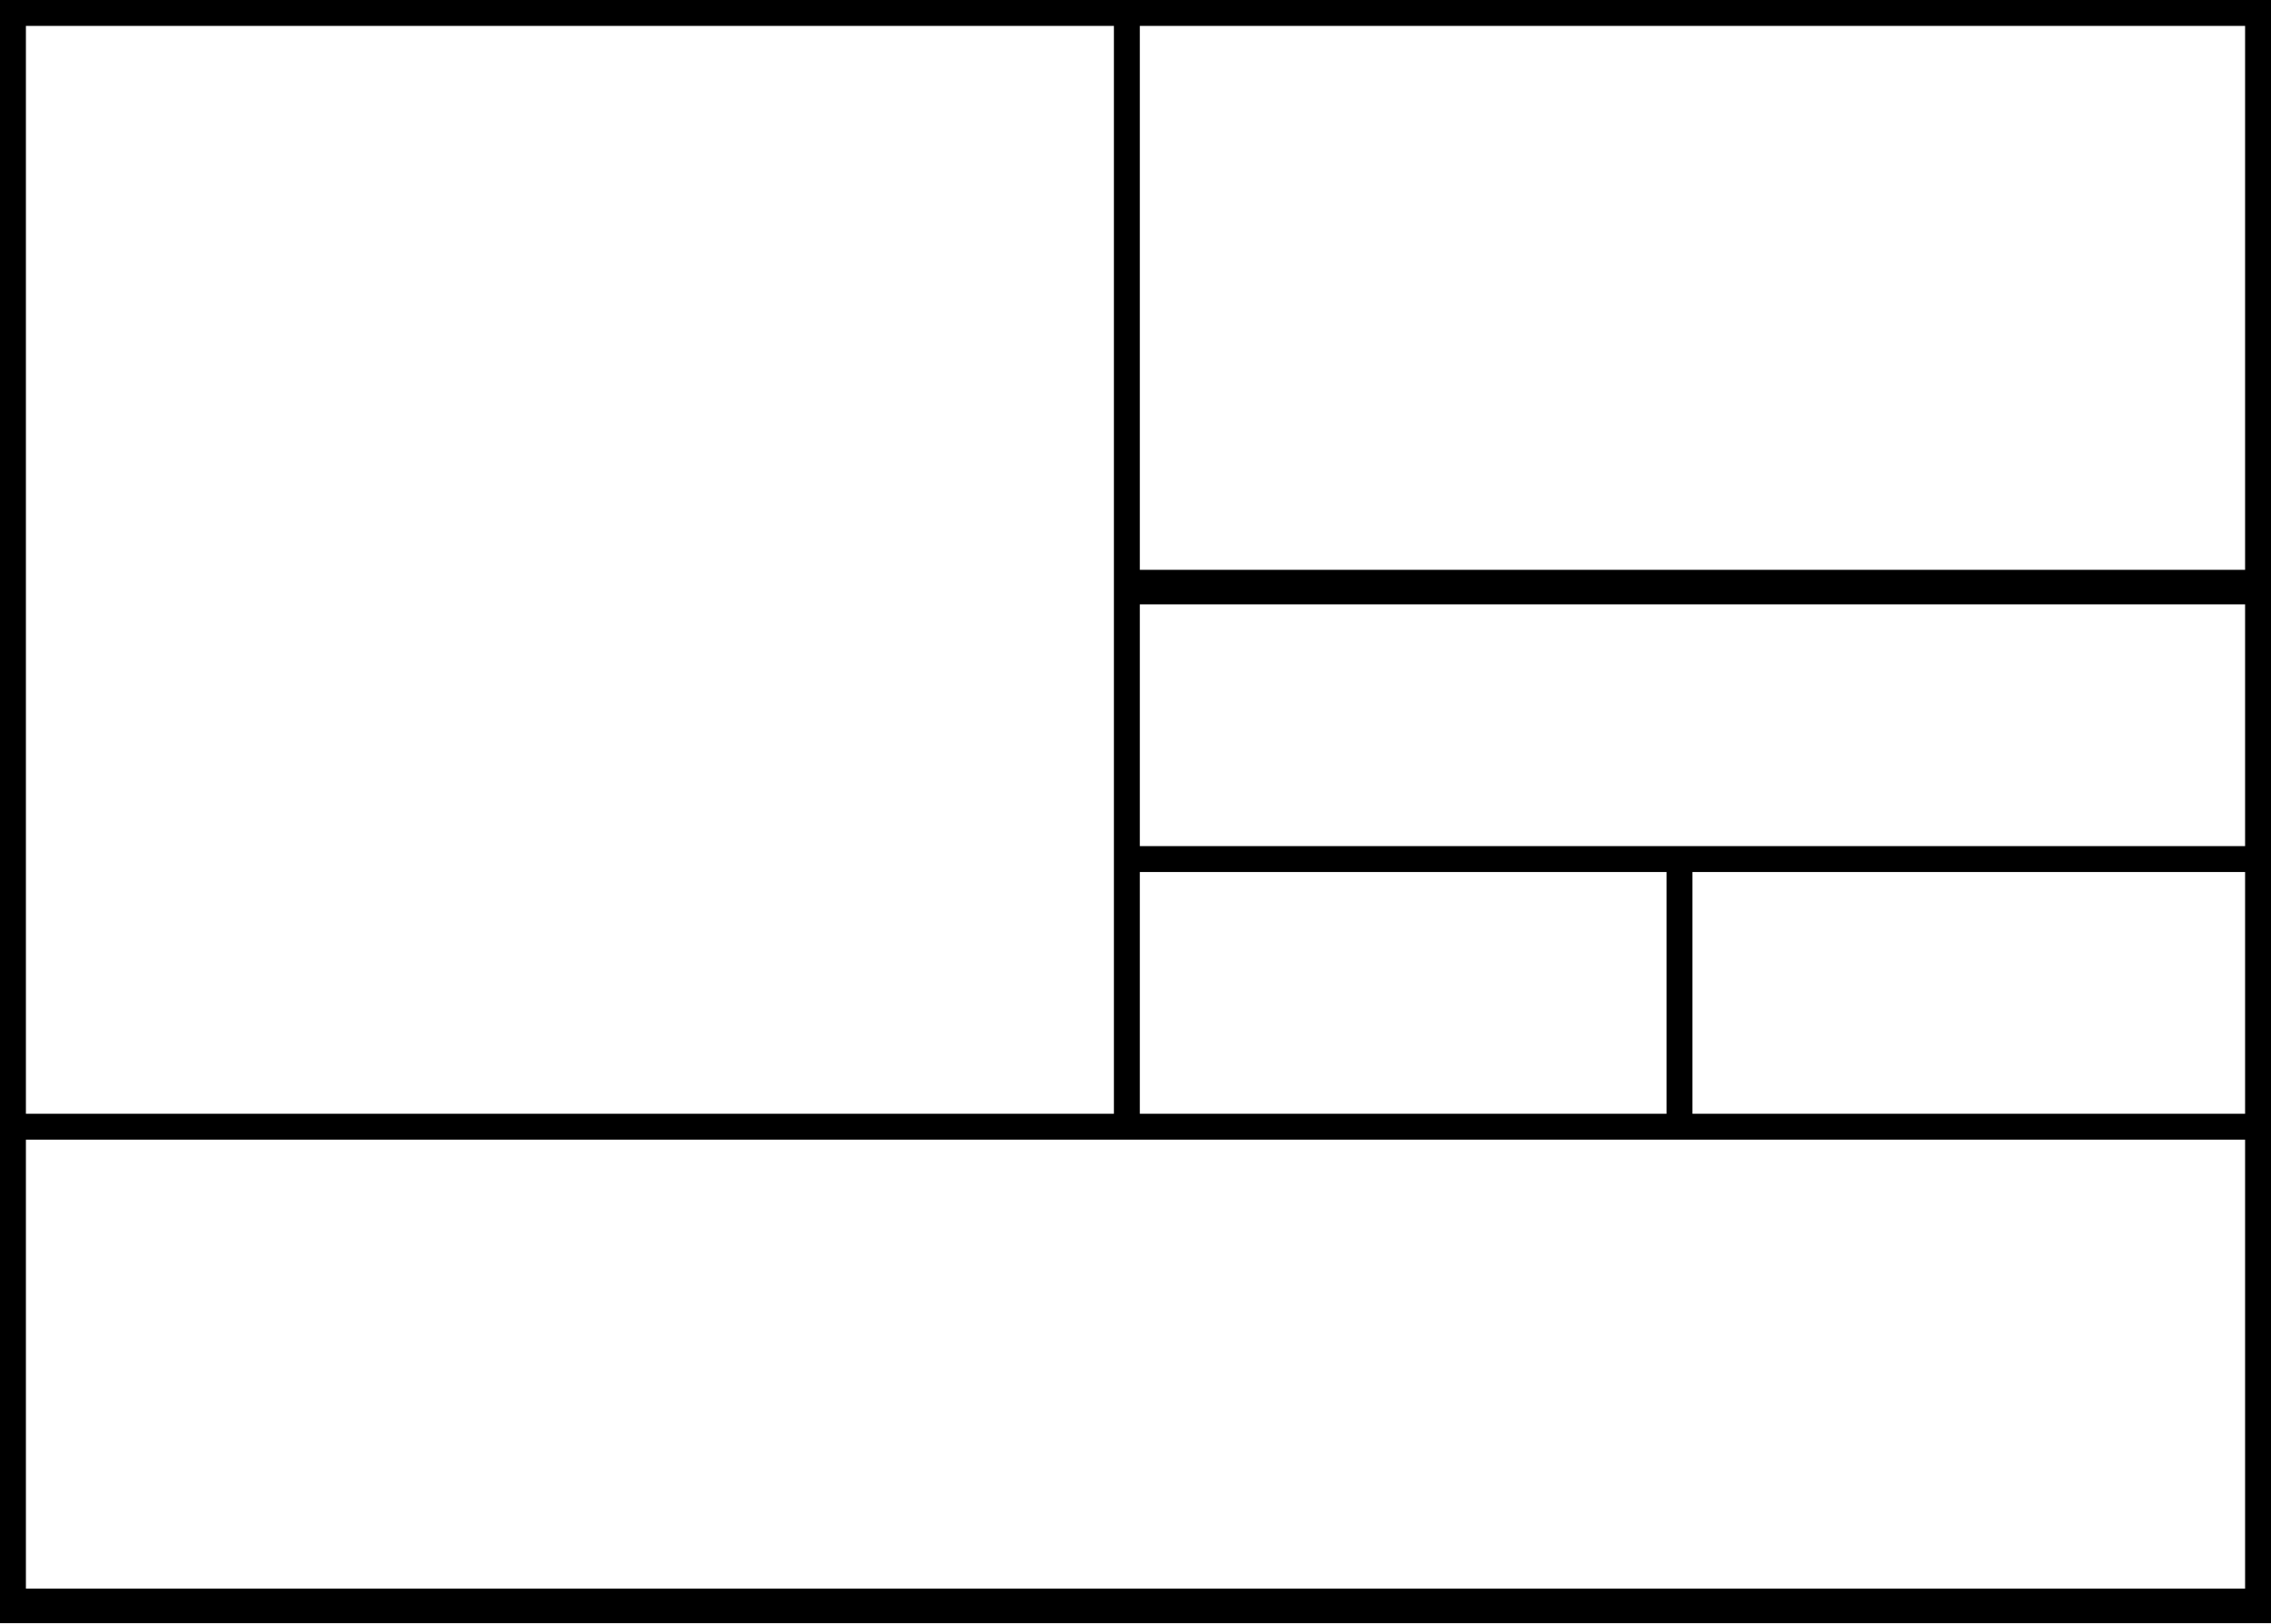
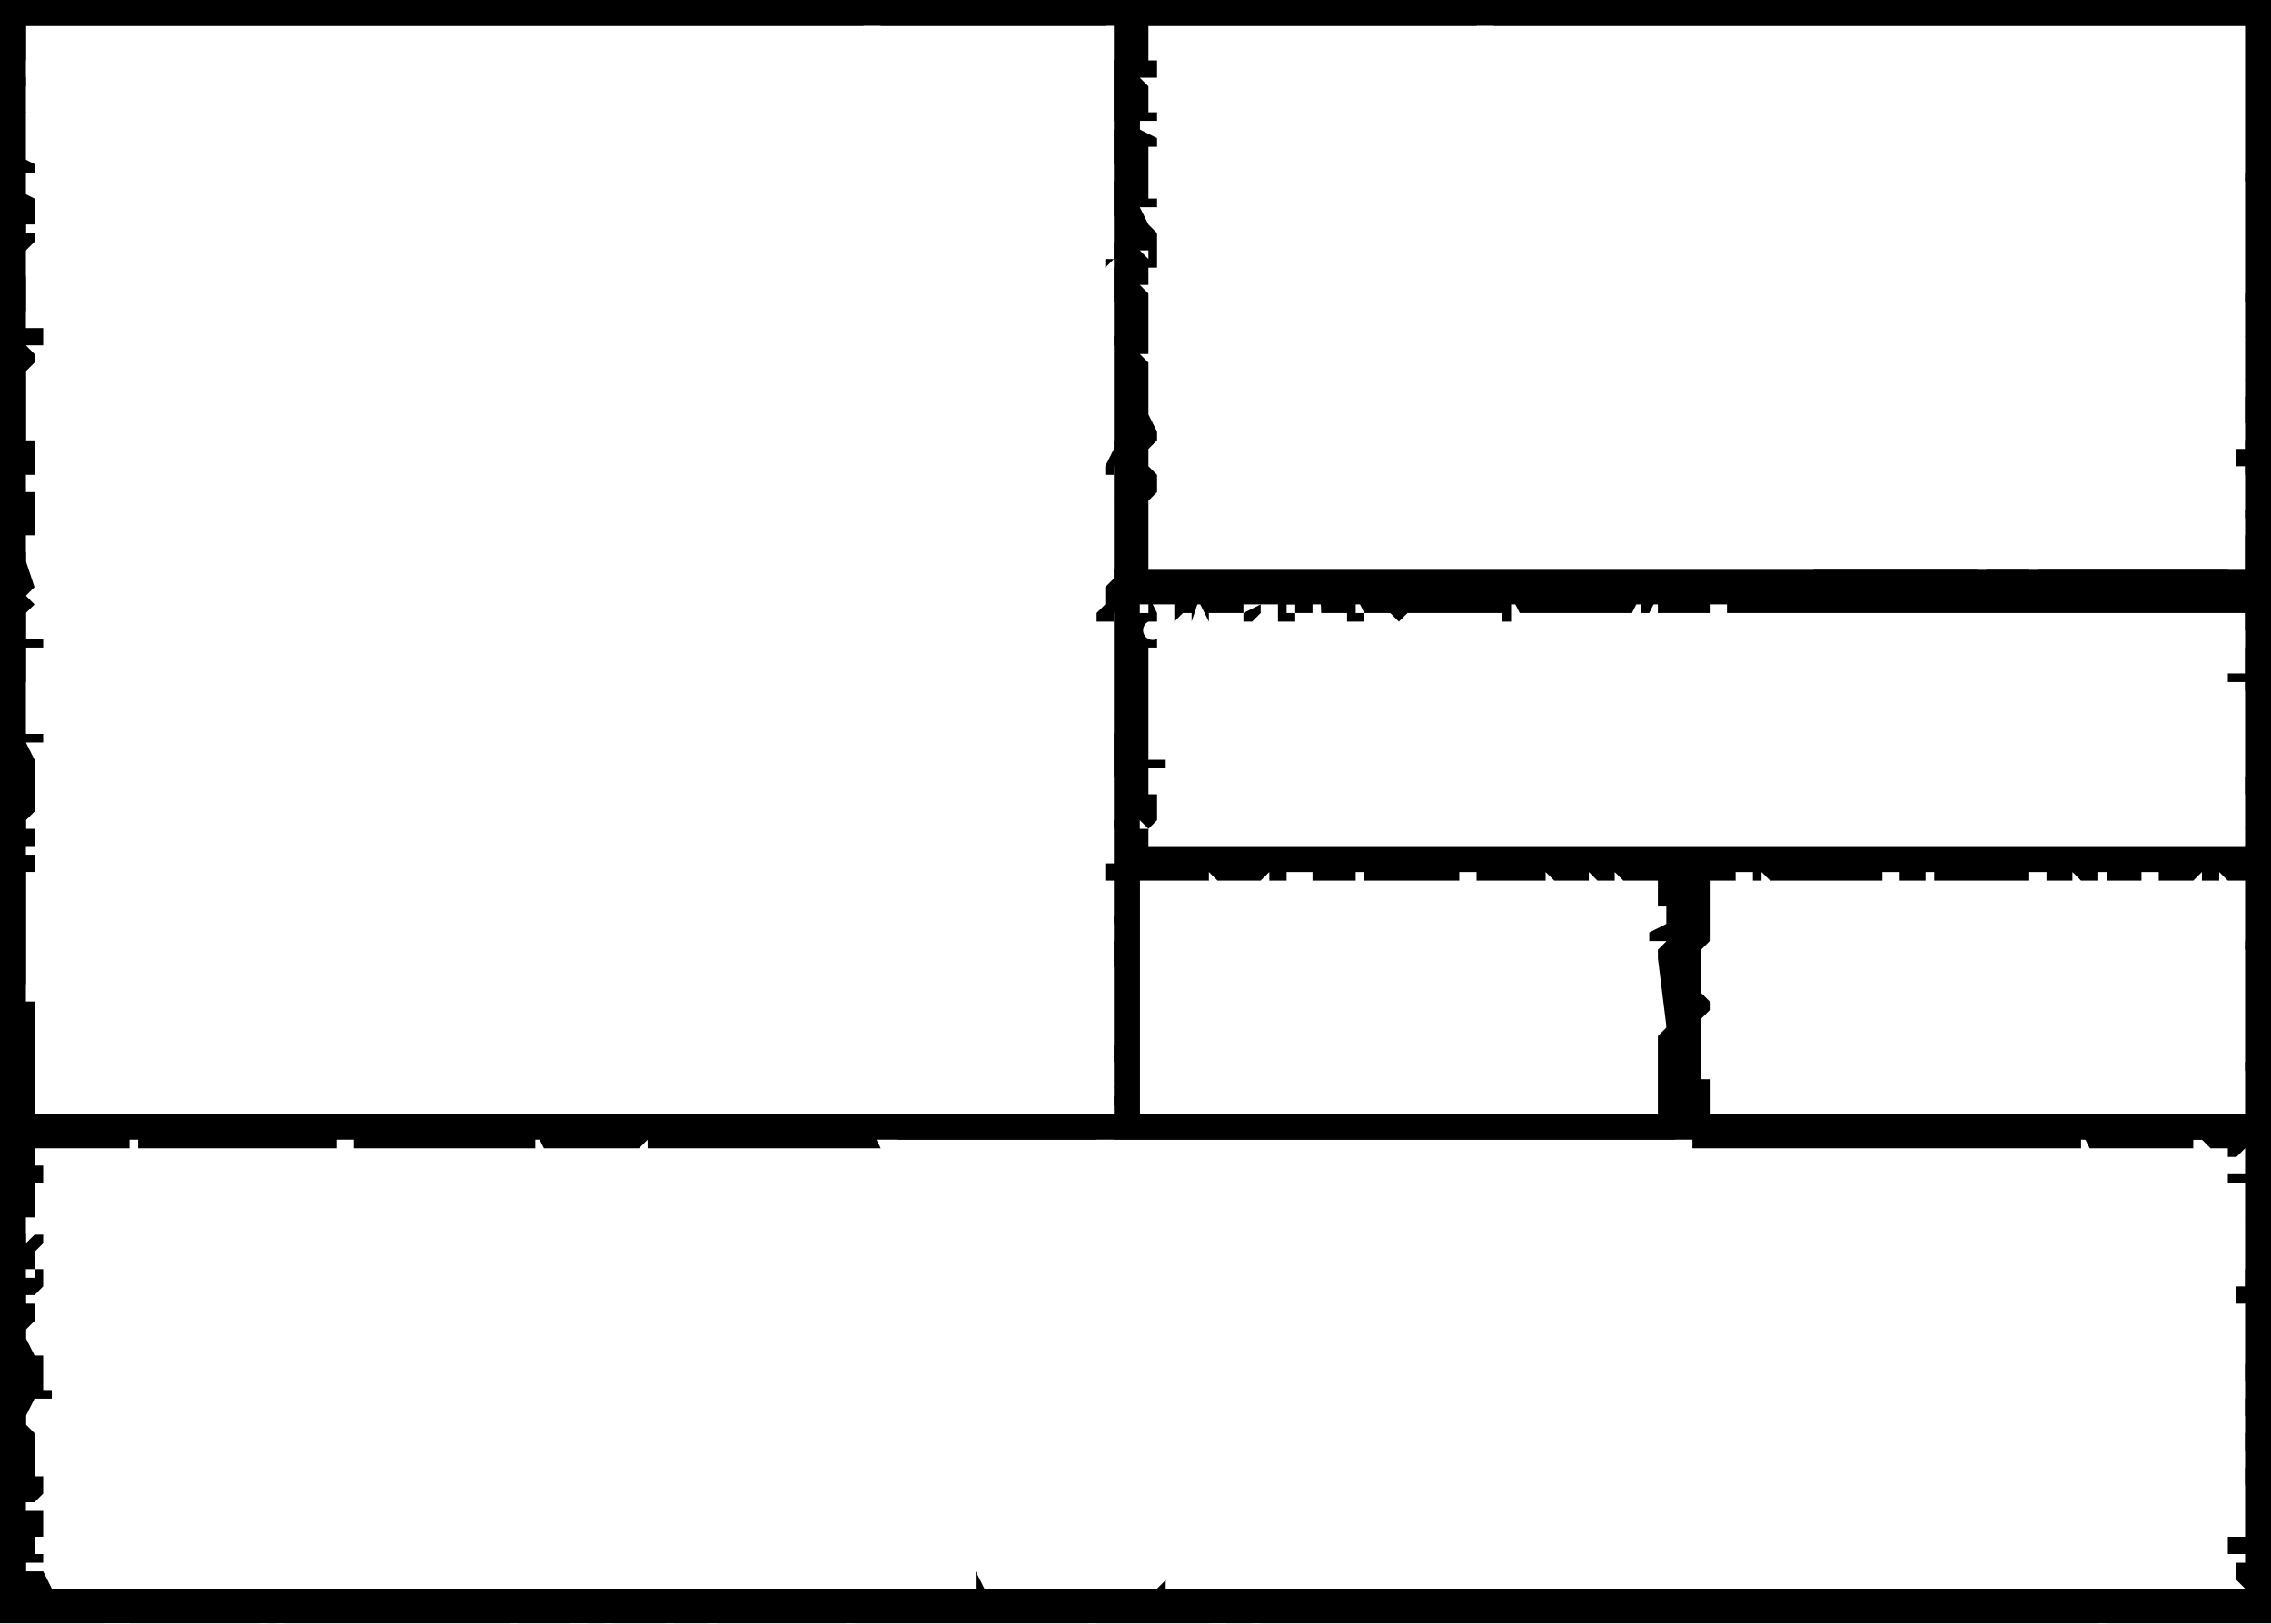
<svg xmlns="http://www.w3.org/2000/svg" viewBox="0 0 263 188">
  <path d="M263 188H0V0h263ZM3 129h126V3H3Zm0 55h257v-52H3ZM260 3H132v63h128Zm0 67H132v28h128Zm0 31h-64v28h64Zm-67 28v-28h-61v28Z" />
+   <path d="M263 181v-1h1v-23h-1v-2h1v-17h-1v-2h1V0h-4l-1 1V0h-6v1l-1-1h-13v1l-1-1h-8v1h-2V0h-6v1l-1-1h-13v1l-1-1h-3v1h-1V0h-5l-1 1V0h-3v1h-1V0h-2v1l-1-1h-6v1h-1V0h-3v1l-1 1V1l-1-1v1h-1l-1-1h-6v2l-1-2h-3l-1 1V0h-5v1h-1l-1-1h-1v1h-1l-1-1h-4v1h-2V0h-4v1l-1-1h-3v1l-1-1h-6l-1 1h-1V0h-6v2l-1-2h-8l-1 1q0 1 0 0V0h-5v2h-1l-1-2h-5v2h-2v1h26V2h1v1h1v3l-1 1v7l1 1h-1v2q0 1 0 0v2l1 1-1 1v4l1 1v2h-1v2l-1 1h1v4h1v3l-1 1v1l1 1v7h1v1h-1v2h-1v1l-1 2v1h1v-1h1v2l-1 2h1v7l-1 1v1l-1 1v2l-1 1v1h2v-1l1-1 1-1-1 3v10l-1 1h1l-1 2v5h1v3h-1v3h1v4h-2v2h2v4h-1v1l1 1-1 1v3h1v1l1 2-1 1v3h1v2h-2v2h1v1l-1 2h1v1h-1v1l1 2h-8l-1 1v-1h-2v1h-2v-1h-3v1l-1-1h-3v1h-2v-1h-4v2h23v-1h2v1h65v-1h2v2h45v-3h-23v1h-1v-1h-9v1l-1-1h-7v1h-2v-6h-1v-7l1-1v-1l-1-1v-5l1-1v-7h3v-1h2v1h1v-1l1 1h13v-1h2v1h3v-1h1v1h11v-1h2v1h3v-1l1 1h2v-1h1v1h4v-1h2v1h4l1-1v1h2v-1l1 1h4l-1 1v5l-1 1v1h1v13h-1v1l1 1v5h-3l-1 1v-1h-16v1l1 2h12v-1h1l1 1h2v1h1l1-1h1v3h-3v1h3v3l-1 1h2v3h1v1h-2v2h-1v2h-1v2h1l1-1v-2h2v1l-1 2v3h2l-1 1h-2v2l-1 1v2h2v1l-1 1h-1v2h1v1l-1 1v2q3 1 0 2v2l1 1v3l1 2h-4v2h4v1l-1 1-1-1h-1v2l1 1v2h-2v-1h-10v1h-2l-1-1h-8v1h-2v-1h-3l-1 1h-1v-1h-5v1l-1-1h-4v1h-1q-1 0 0 0v-1h-16v2h-2v-2h-5v-1l-1 1h-35v2l-1-1v-1h-6v2h-2v-2h-9v3h3l1-1v1h97l1-1v1h20ZM129 31h-1v-1h2Zm131 102h1zm2-59v-2zm0-40v3zm0 9q0-1 0 0M132 9h2V7h-1V3h38l1-1h1v1h88v14l1 2v1h-2v1h2v4h-1v8l-1 1v1l1 1v2l-1 1 1 1v2l-1 2h1l-1 2v3l1 1-1 1v1h-1v2h1v1h2l-1 2v1h1v1h-2v1l1 1-1 1v4l-1 1v1l-1-2h-22l-1 2v-2h-5v3h-1v-3h-19v2l-1-1h-14v1l-1-1h-5l-1 1v-1h-24v1-1h-19l-1 1-1-1h-10v-9l1-1v-2l-1-1v-2l1-1v-1l-1-2v-6l-1-1h1v-7l-1-1h1v-2h1v-4l-1-1q0-1 0 0l-1-2h2v-1l1-2-1 2h-1v-6h1v-1l-2-1v-1h2v-1h-1v-3zm124 59v1h-1v-1Zm-18 0v1h-1v-1Zm-10 0v1h-2v-1Zm-6 1h-1l-1-1zm-5 0h-1v-1h1Zm-4-1v1h-2v-1Zm-4 1h1zm-23 0v-1zm-14-1v1h-3v-1Zm-8 0v1zm-6 3h-1v-3 1zm-8 0h-1v-1h1Zm-4-2v1l-2 1v-2Zm-14-40h1v1zm1 40v2h-2v-2Zm-3-38 1 1v1l-1-1Zm0 26h1v1zm-1 38v-2h1v2Zm2 35v-1h1zm2-34h-2v-1h1Zm60 23-1 1v9l1 1h-8q1 1-1 1v-1h-10l-1 1v-1h-2l-1 1h-2v-1h-7v1h-1v-1h-1v1h-2v-1h-12v1h-2v-1h-1v2l-1-2h-7q0 2-2 1v-29h8v-1l1 1h5l1-1v1h2v-1h3v1h5v-1h1v1h11v-1h2v1h8v-1l1 1h4v-1l1 1h2v-1l1 1h4v3h1v2l-2 1v1h2l-1 1v1Zm68-45-1 1v3h-2v1h2v1l1 1v8l-1 1v2h1v2l-1 2h1l-1 2v1h-94l-1 1-1-1h-18v1h-2v-1h-11v-3l1-1v-3h-1v-3h2v-1h-2V75h1v-1a1 1 0 0 1-1-2h1v-1l-1-2h3v3l1-1h1v1l1-3v1l1 2v-1h4v1h1l1-1v-2h2v3h2v-1h2v-1q1-2 1 1h3v1h2v-1h3l1 1 1-1h11v1h1v-3l1 2h13l1-2v2h1l1-2v2h6v-2h2v2h60v2zm0 5v-1h1Zm1 21v2h-1v-2Zm-1 9h1v1h-1Zm1 24v1zm0 8v-3Zm1 2v1zm-3 25v-1zm2-2q0-1 0 0m-1 19v-1h2v1Z" />
+   <path d="M135 185v-2l-1 1v1l-1 1q-1 0 0 0l-1-1v-1h-8v1l1 1h-3v-1l-1-1h-7l-1-2v4h-2v-2h-4v1h-2l-1-1H94v1h-2v-1H80v2h-2v-2l-1 1h-1v-1h-6l-1 1v-1h-2v1h-2v-1h-2v1h-2l-1-1H46v1h-1v-1h-8v1h-2v-1H24v2h-1q-1 0 0 0v-1h-1l-1-1h-7v1h-2l-1-1H8l-1 1H6v-1l-1-2H3v-1h2v-1H4v-2h1v-3H1v-1h3l1-1v-2H4v-5q-1 0 0 0l-1-1v-1l1-2h2v-1H5v-4H4l-1-2v-1l1-1q0-1 0 0v-2H3v-1h1l1-1v-2H4v-2l1-1v-1H4l-1 1v-1q0-1 0 0l-1-2h2v-4h1v-2H4v-2h11v-2h1v2h23v-2h2v2h21v-2l1 2h11l1-1v1h27l-1-2h-1v-1h-6v1h-2v-1h-4v1h-3v-1h-7v1l-1-1h-6v1h-1v-1H60v1l-1-1H48v1h-2v-1H4v-14H2v-1l1-1v-13h1v-2H2v-1h2v-2H3v-1l1-1v-6l-1-2h2v-1H3l-1-2 1-1-1-1v-2h1v-4h2v-1H3v-3l1-1-1-1 1-1-1-3v-1l-1-2h2v-5H2v-3l1 1h1v-4H3v-8l1-1v-1l-1-1h2v-2H2v-1l1-1v-4l-1-1v-1l1-1 1-1v-1H3v-1h1v-3l-2-1v-2h2v-1l-2-1v-4l1-1-1-2q-1-1 0 0l1-1V9L2 7h1V3h97V2l-1-2h-1v1h-1V0H85l-1 2h-2V0h-9v2l-1-2h-3l-1 2V0h-4l-1 1v1-2h-5v2h-1l-1-2h-4v2h-1V0h-5v2h-1V0H32v2h-2V0h-7v1h-1l-1-1h-9l-1 2h-1V0H6v2H4L3 0H0v86h1v2H0v10h1l-1 1v4h1l-1 1v11h1v1H0v1l1 1H0v6l1 1H0v6h1v2H0v1h1v1H0v2h1v2l-1 1v8h1v1l-1 1v2h1v2H0v24h1l-1 1v9h4v-1 1h8v-2h2l1 2h15v-2l1 2h1v-2h1v2h26l1-1v1h6l1-1h1v1h2l1-1v1h6l1-1v1h4l1-1v1h15l1-1v1h27l1-1v1h13v-3ZM2 89v1zm1 47-1 1zm-2 5v-1zq0 1 0 0m3 6v1H2v-1ZM2 23v1zM1 53q0-1 0 0m0 19v-1zm1-32v1zm0 125v1l-1-1zm2 20H3v-1h1zm48 1h-1zm36 0q0 1 0 0m13 0h-1v-1zm4 0h-2v-1zm3 0h1v1Zm12 0" />
</svg>
